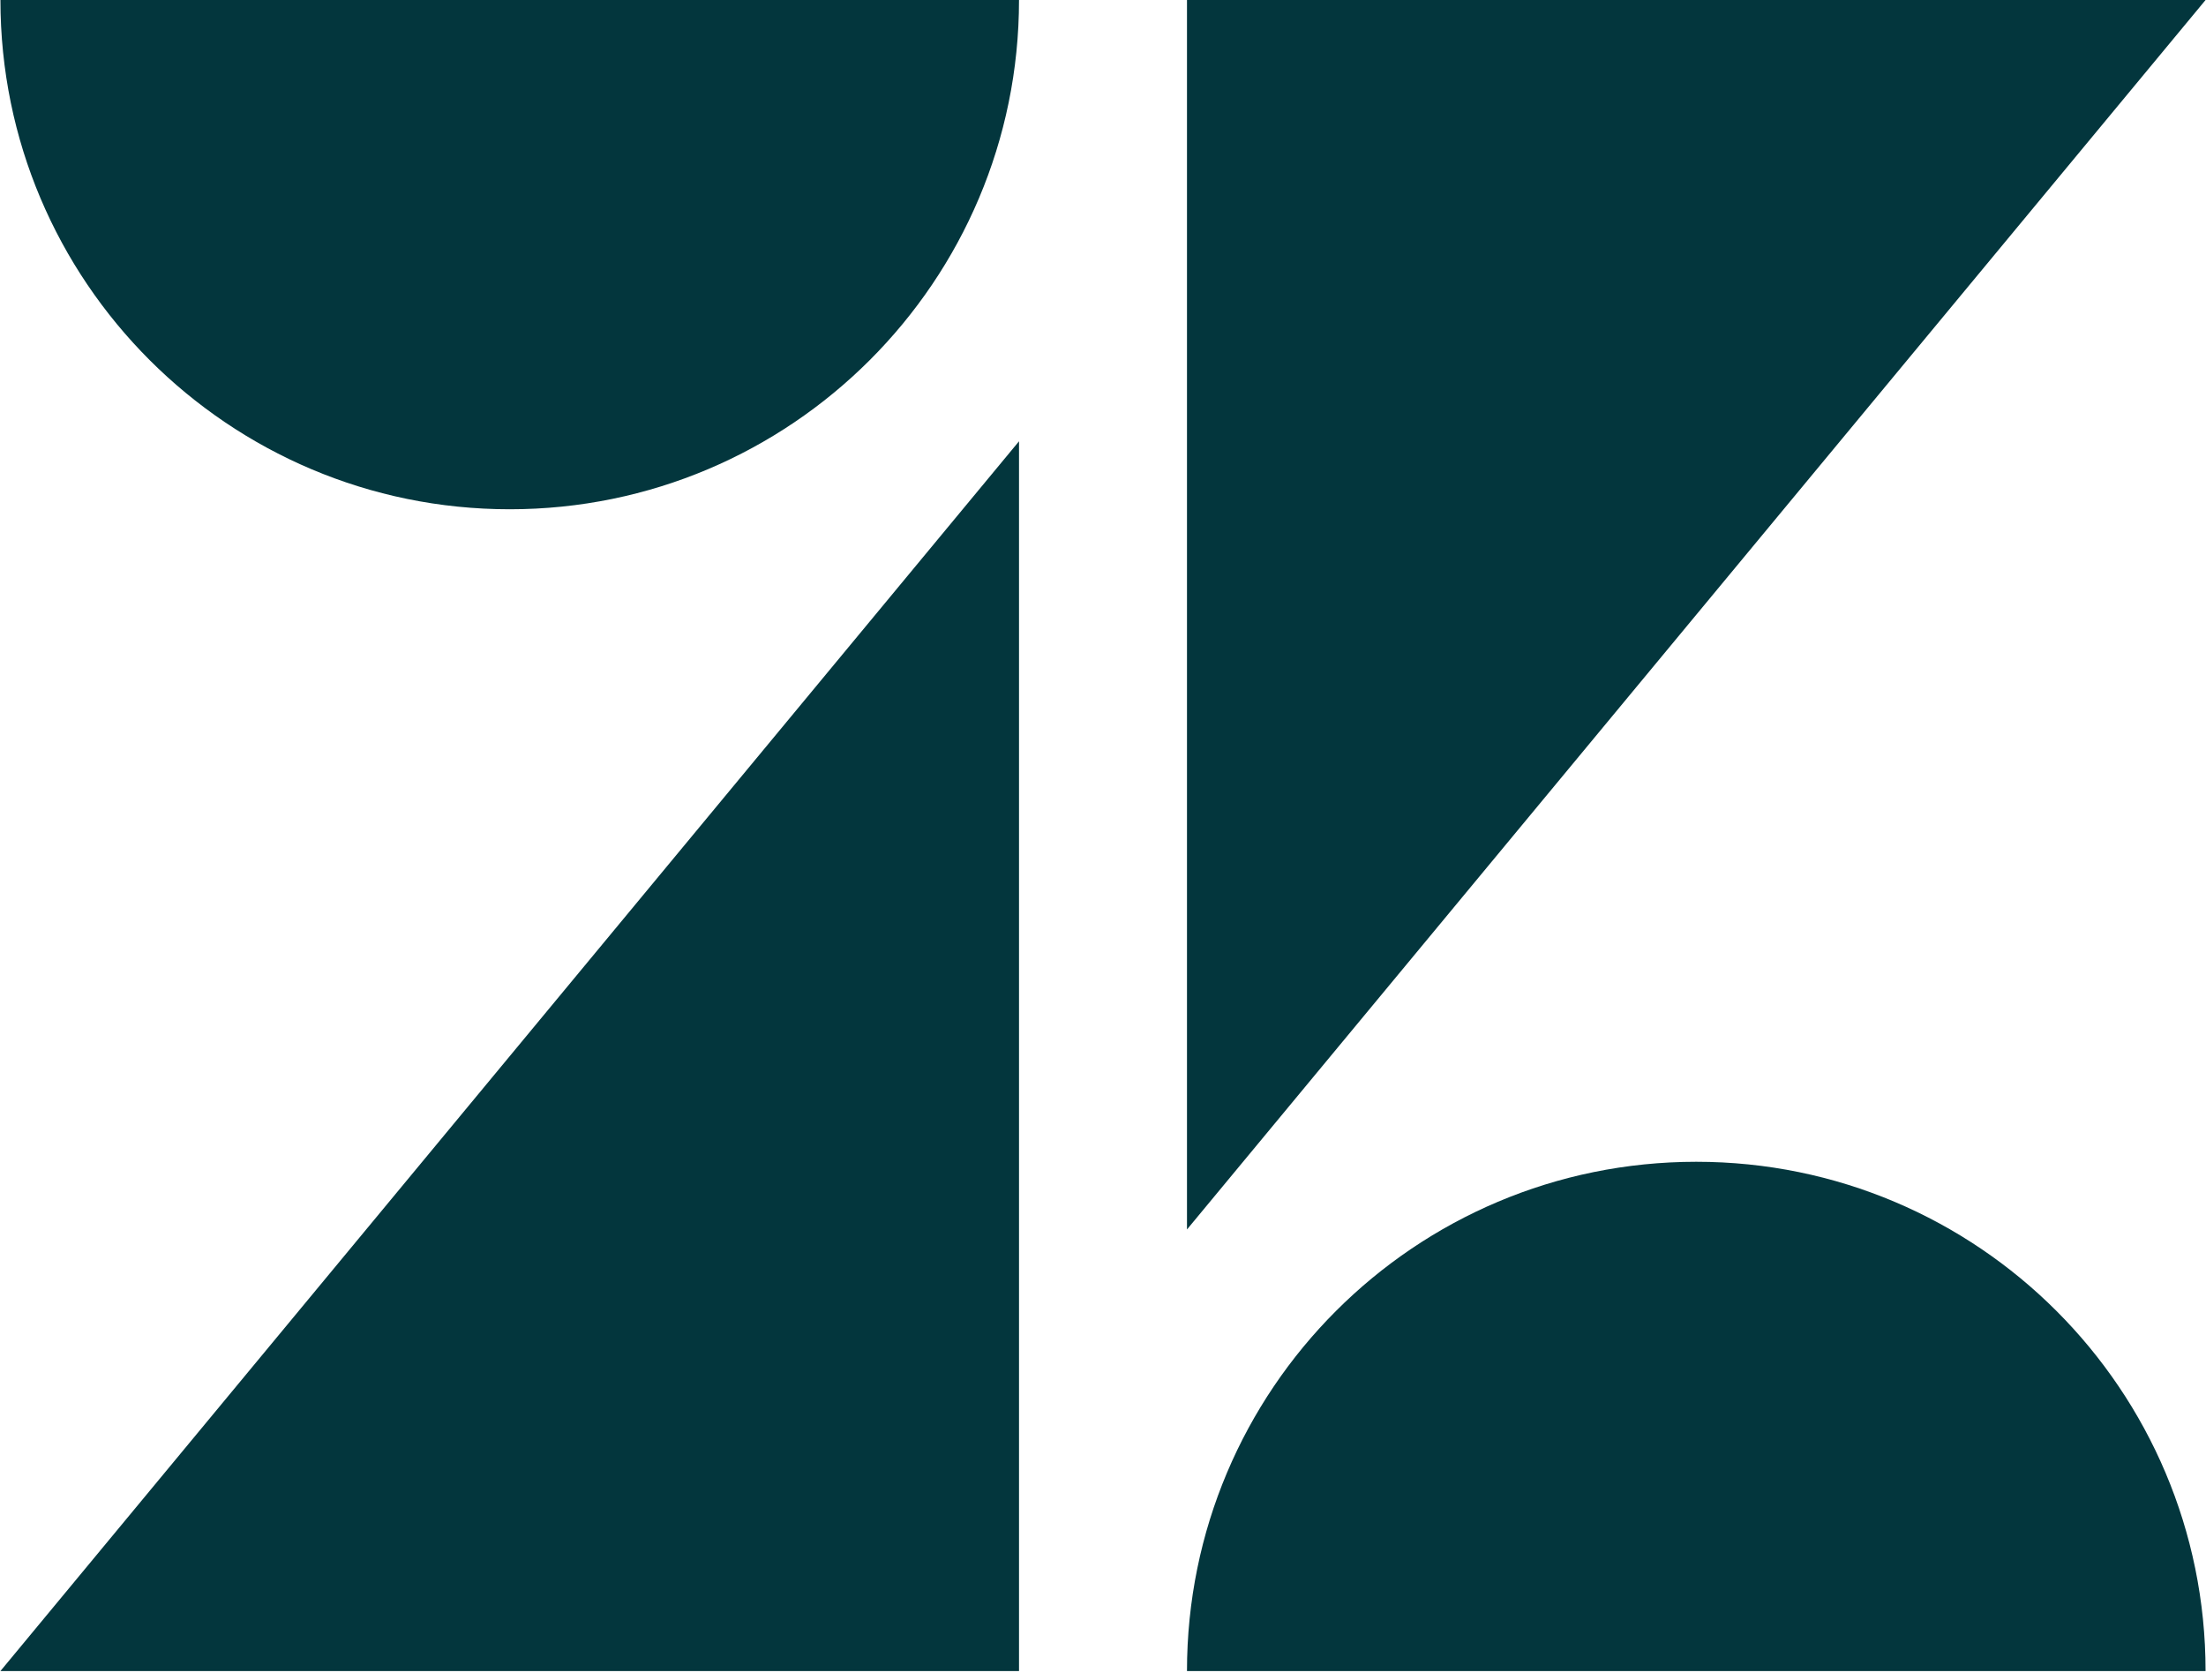
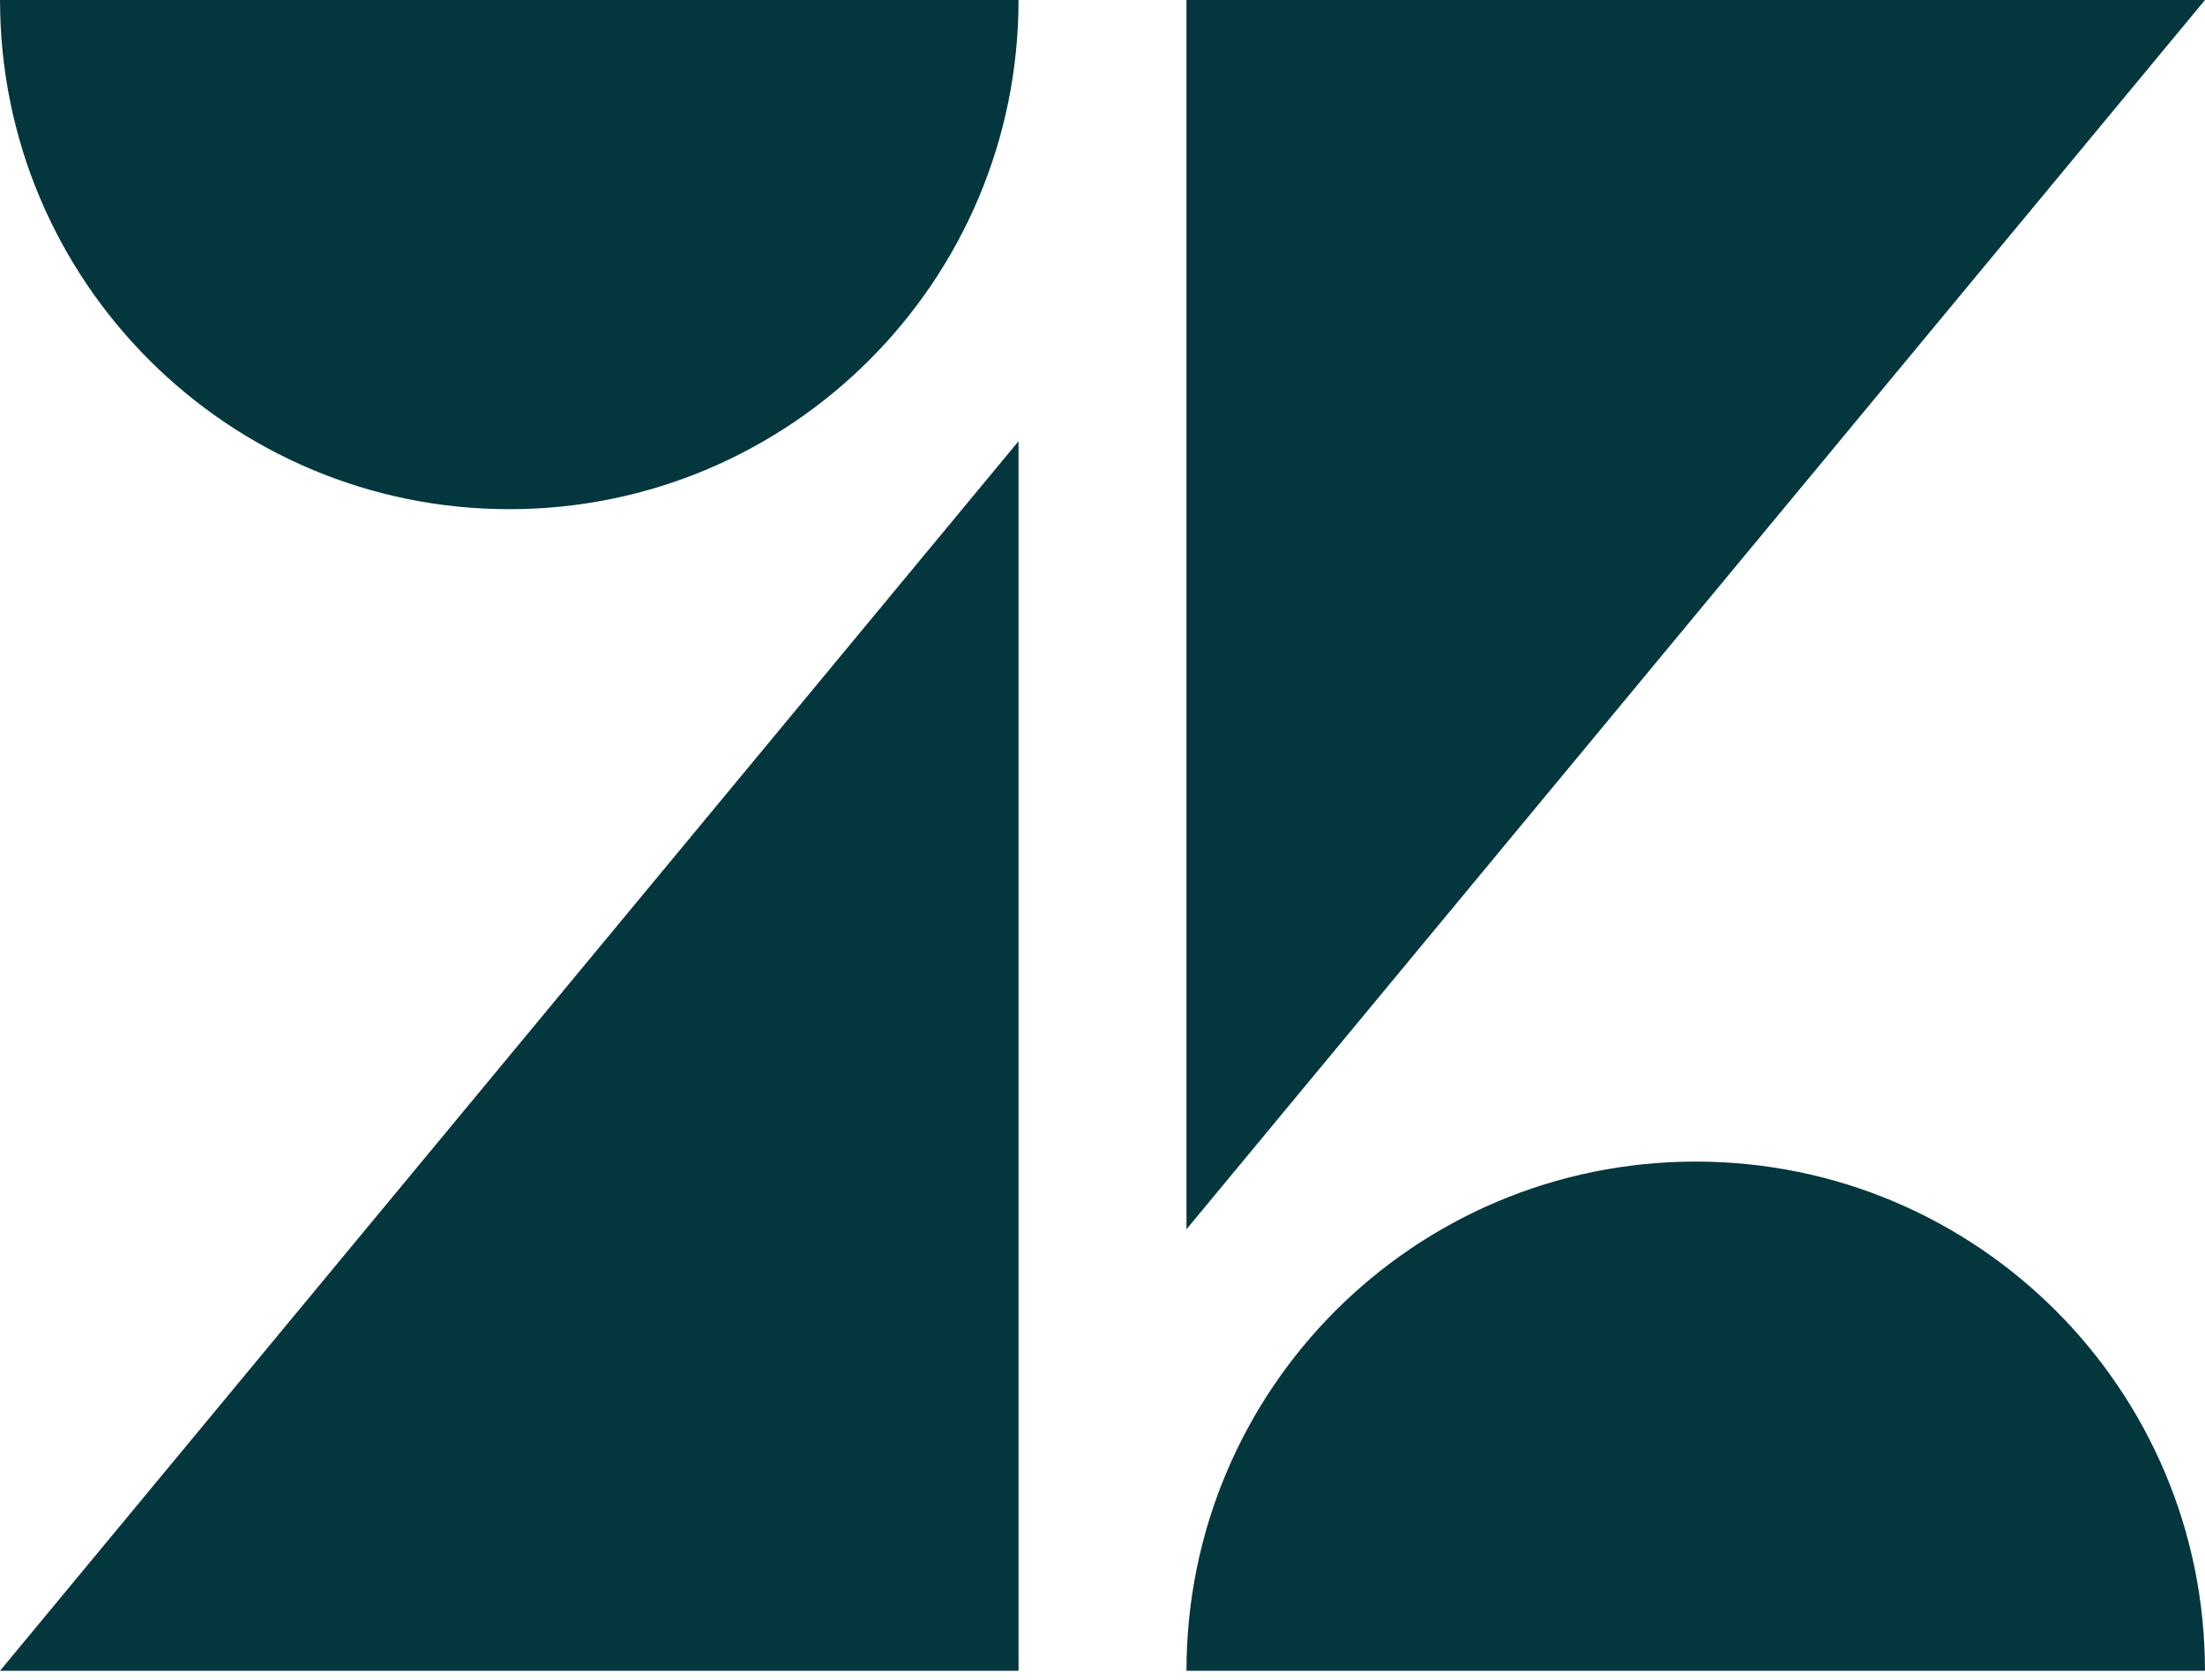
- <svg xmlns="http://www.w3.org/2000/svg" width="23.64" height="18" viewBox="0 0 256 195">
+ <svg xmlns="http://www.w3.org/2000/svg" width="18.38" height="14" viewBox="0 0 256 195">
  <path fill="#03363d" d="M118.25 51.233v142.773H0zm0-51.233c0 32.644-26.481 59.125-59.125 59.125S0 32.645 0 0zm19.5 194.006c0-32.677 26.449-59.125 59.125-59.125S256 161.361 256 194.006zm0-51.266V0H256z" />
</svg>
